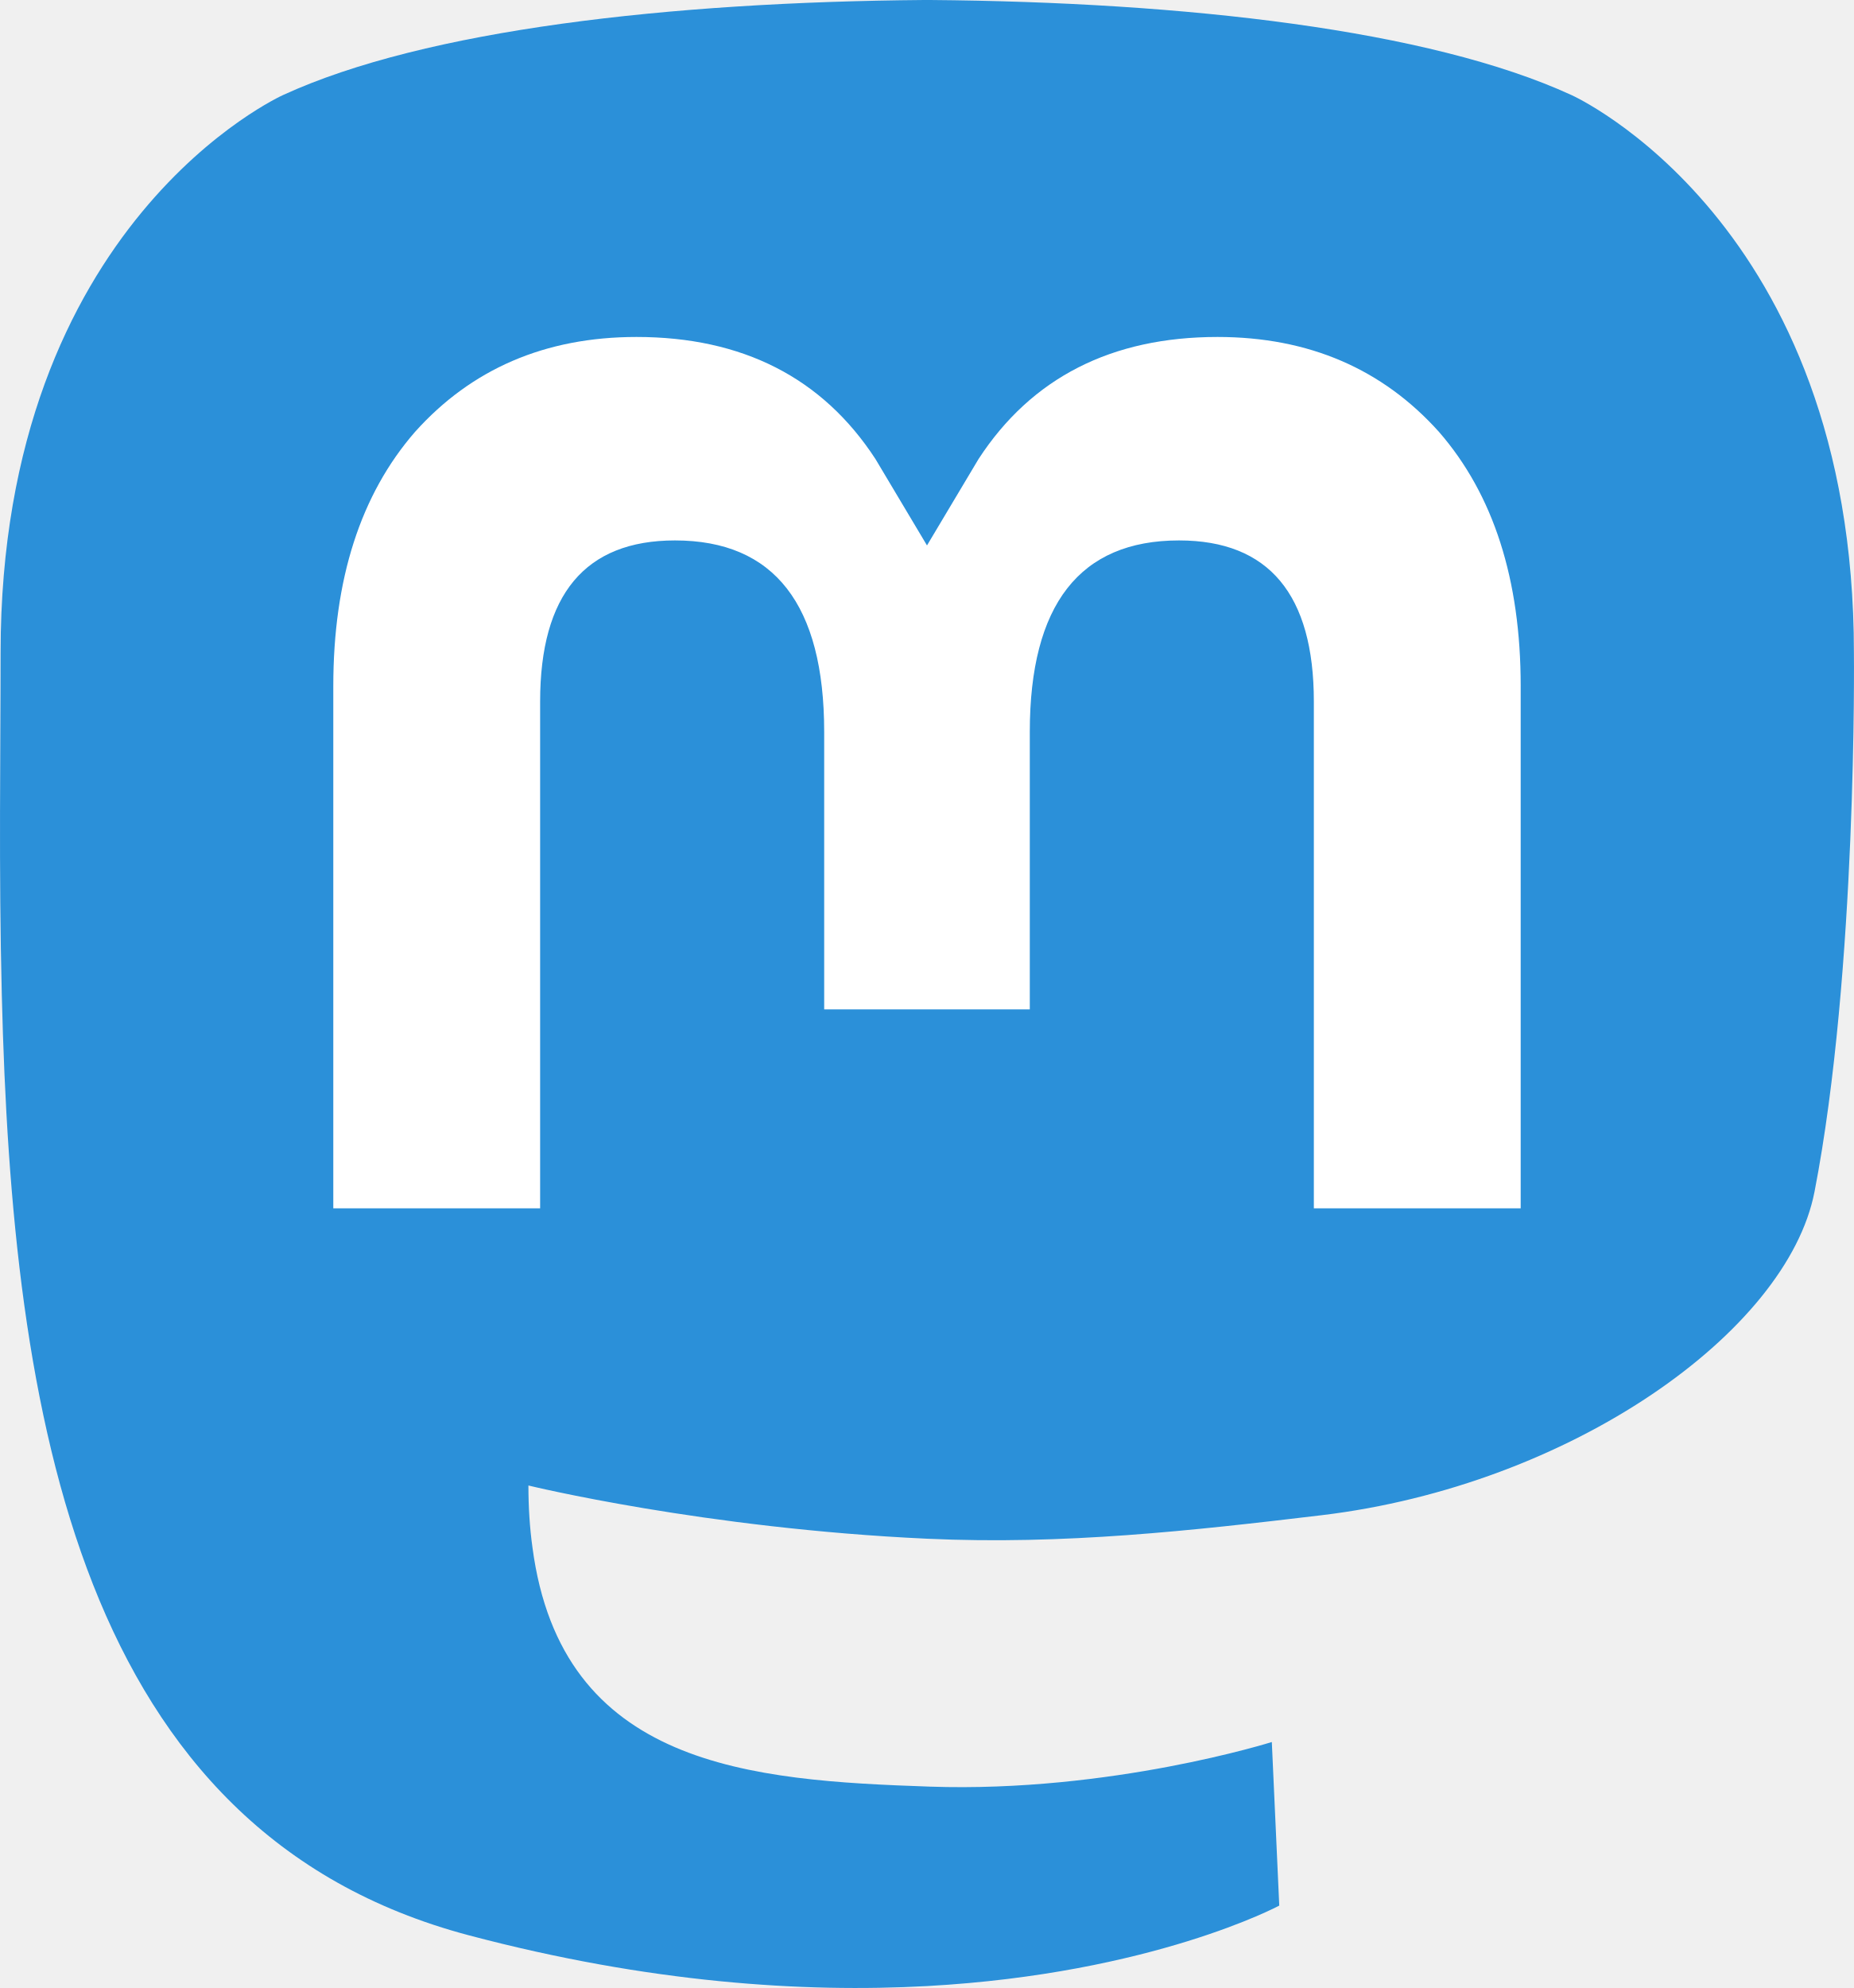
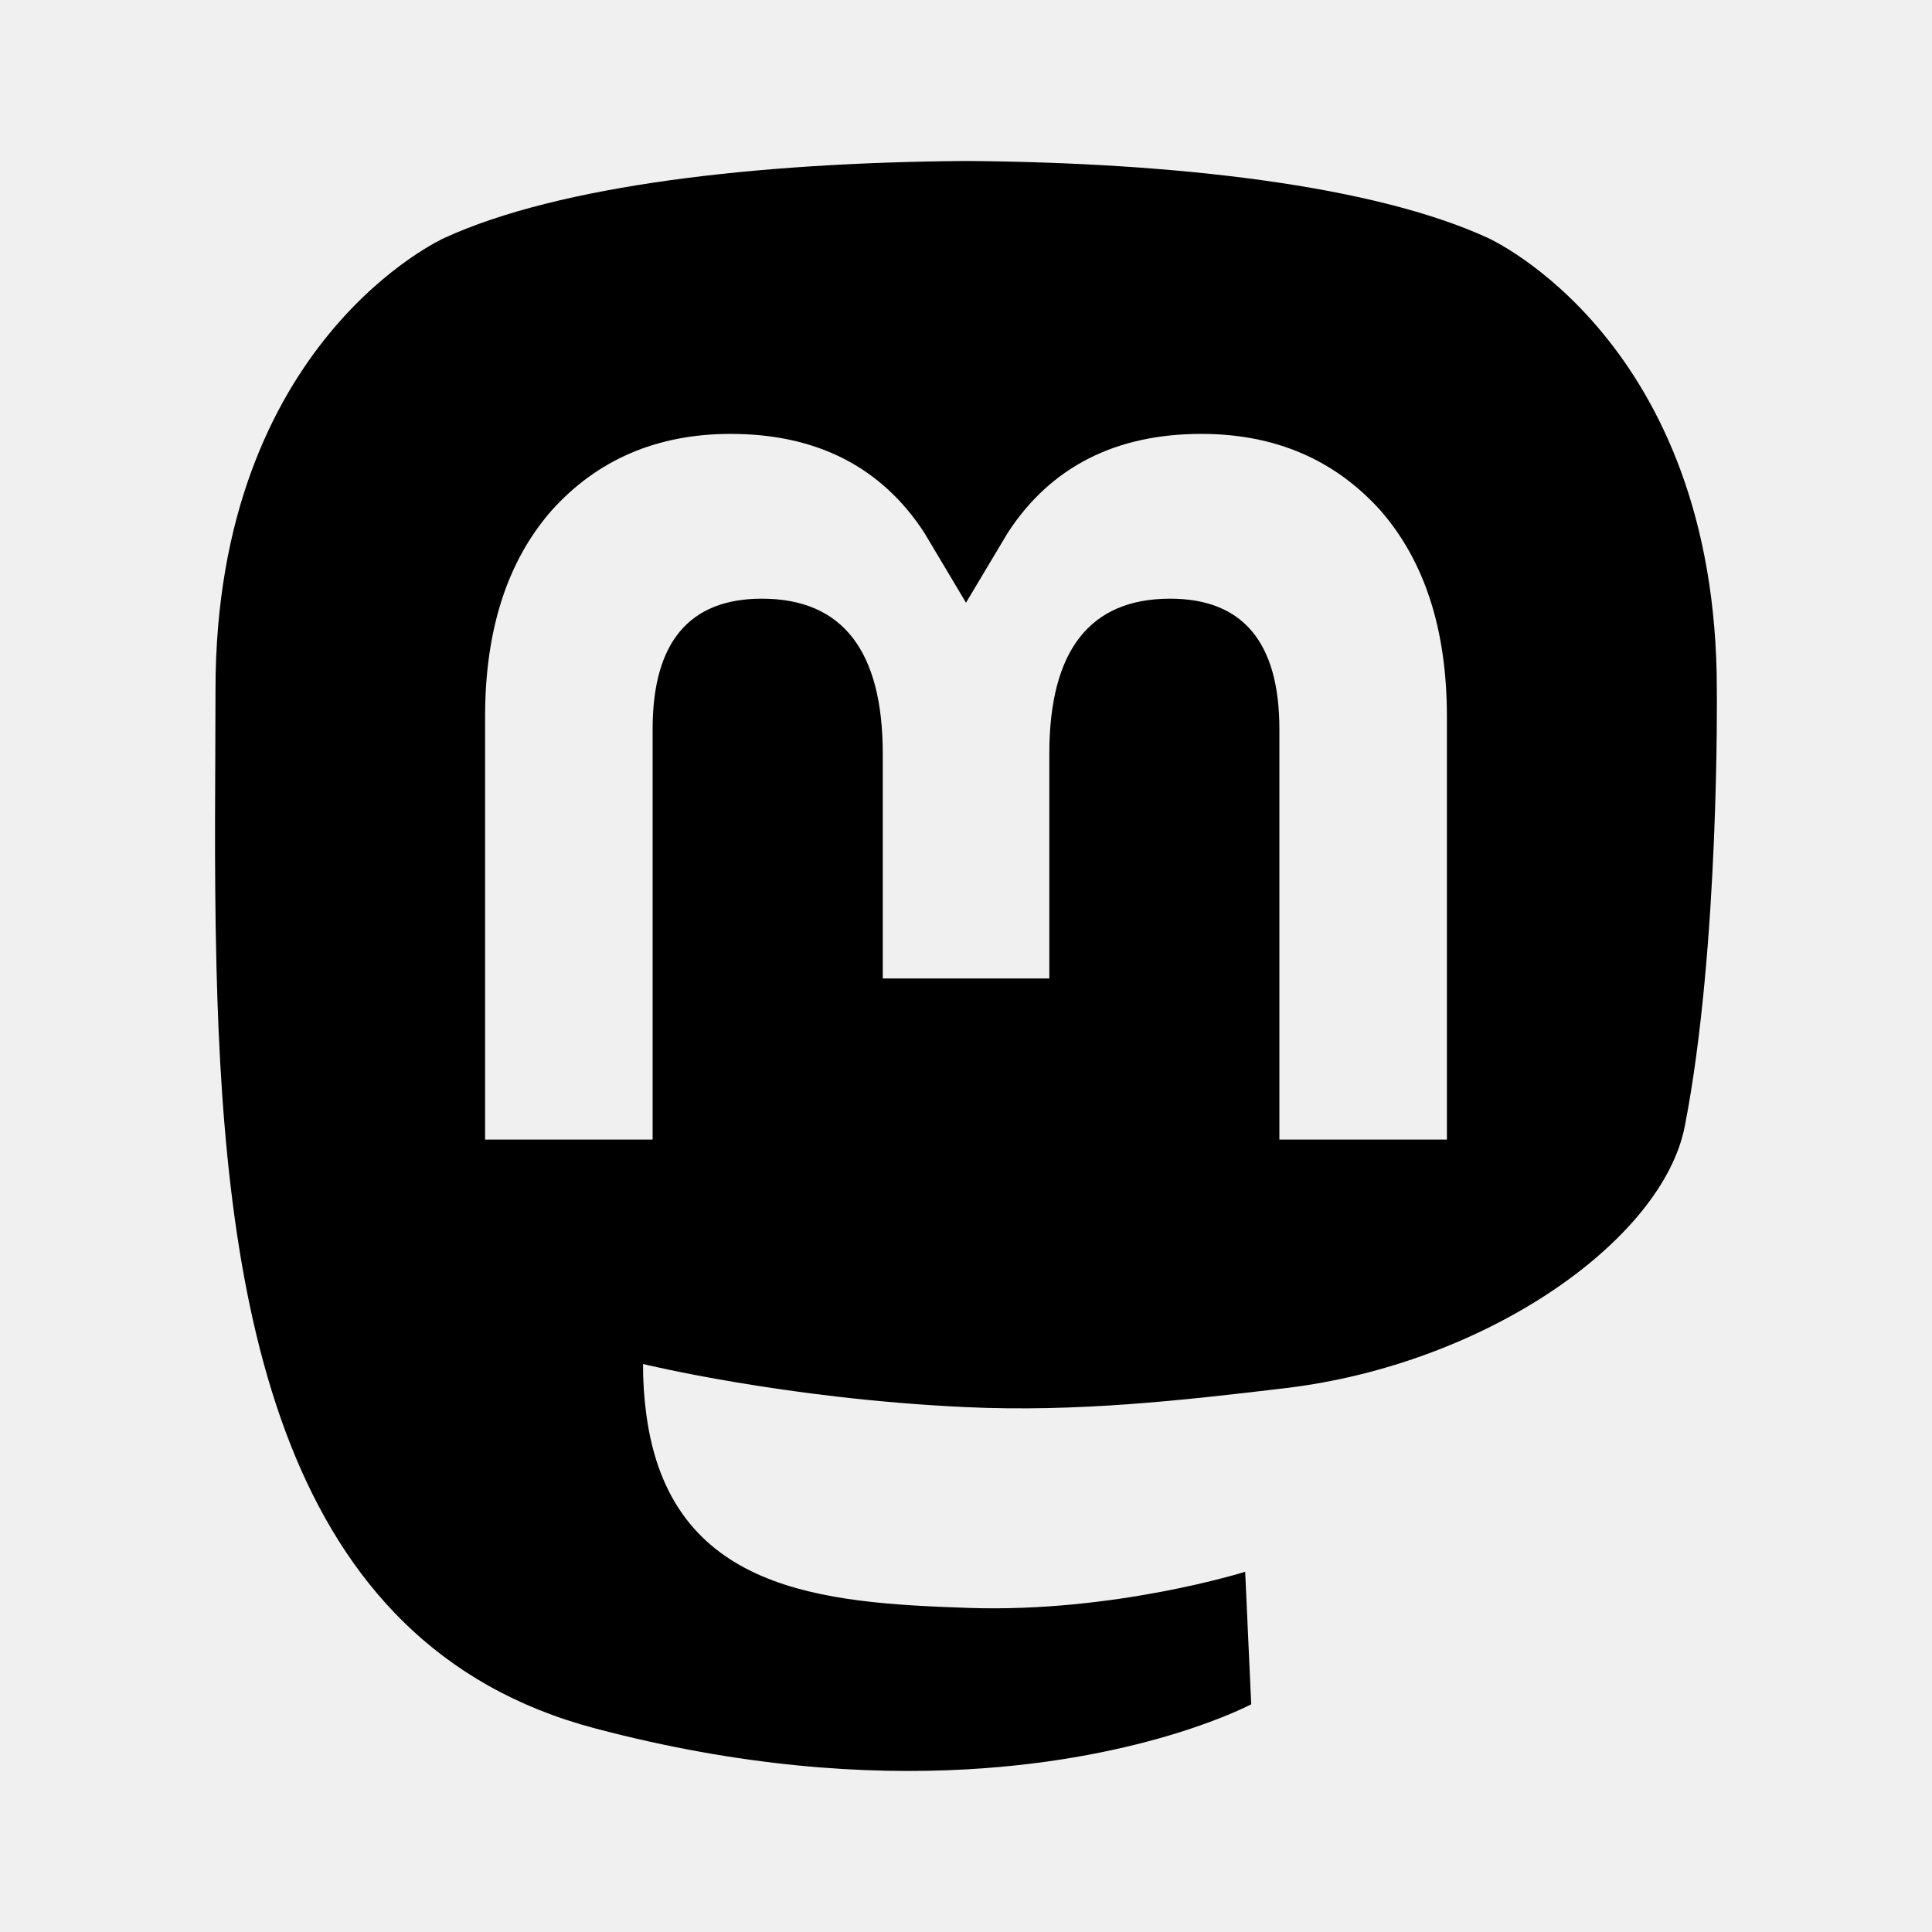
- <svg xmlns="http://www.w3.org/2000/svg" width="61.077mm" height="65.478mm" viewBox="0 0 216.414 232.01">
-   <path fill="#2b90d9" d="M211.807 139.088c-3.181 16.366-28.492 34.278-57.562 37.749-15.159 1.809-30.084 3.471-45.999 2.741-26.027-1.192-46.565-6.213-46.565-6.213 0 2.534.156 4.946.469 7.202 3.384 25.686 25.47 27.225 46.391 27.942 21.116.723 39.919-5.206 39.919-5.206l.868 19.09s-14.77 7.931-41.081 9.39c-14.509.797-32.524-.365-53.506-5.919C9.232 213.82 1.406 165.311.209 116.091c-.365-14.614-.14-28.394-.14-39.919 0-50.33 32.976-65.082 32.976-65.082C49.672 3.454 78.204.242 107.865 0h.729c29.661.242 58.211 3.454 74.838 11.09 0 0 32.975 14.752 32.975 65.082 0 0 .414 37.134-4.599 62.915" />
-   <path fill="#fff" d="M177.51 80.077v60.941h-24.144v-59.15c0-12.469-5.246-18.797-15.74-18.797-11.602 0-17.418 7.508-17.418 22.352v32.376H96.207V85.423c0-14.845-5.816-22.352-17.419-22.352-10.494 0-15.74 6.329-15.74 18.797v59.15H38.905V80.077c0-12.455 3.171-22.352 9.541-29.675 6.569-7.322 15.171-11.076 25.85-11.076 12.355 0 21.711 4.749 27.898 14.248l6.014 10.081 6.015-10.081c6.185-9.499 15.541-14.248 27.898-14.248 10.678 0 19.28 3.754 25.85 11.076 6.369 7.322 9.54 17.22 9.54 29.675" />
+ <svg xmlns="http://www.w3.org/2000/svg" fill="#000000" width="800px" height="800px" viewBox="0 0 24 24" xml:space="preserve">
+   <path d="M21.327 8.566c0-4.339-2.843-5.61-2.843-5.61-1.433-.658-3.894-.935-6.451-.956h-.063c-2.557.021-5.016.298-6.45.956 0 0-2.843 1.272-2.843 5.61 0 .993-.019 2.181.012 3.441.103 4.243.778 8.425 4.701 9.463 1.809.479 3.362.579 4.612.51 2.268-.126 3.541-.809 3.541-.809l-.075-1.646s-1.621.511-3.441.449c-1.804-.062-3.707-.194-3.999-2.409a4.523 4.523 0 0 1-.04-.621s1.77.433 4.014.536c1.372.063 2.658-.08 3.965-.236 2.506-.299 4.688-1.843 4.962-3.254.434-2.223.398-5.424.398-5.424zm-3.353 5.59h-2.081V9.057c0-1.075-.452-1.62-1.357-1.62-1 0-1.501.647-1.501 1.927v2.791h-2.069V9.364c0-1.28-.501-1.927-1.502-1.927-.905 0-1.357.546-1.357 1.62v5.099H6.026V8.903c0-1.074.273-1.927.823-2.558.566-.631 1.307-.955 2.228-.955 1.065 0 1.872.409 2.405 1.228l.518.869.519-.869c.533-.819 1.34-1.228 2.405-1.228.92 0 1.662.324 2.228.955.549.631.822 1.484.822 2.558v5.253z" />
</svg>
